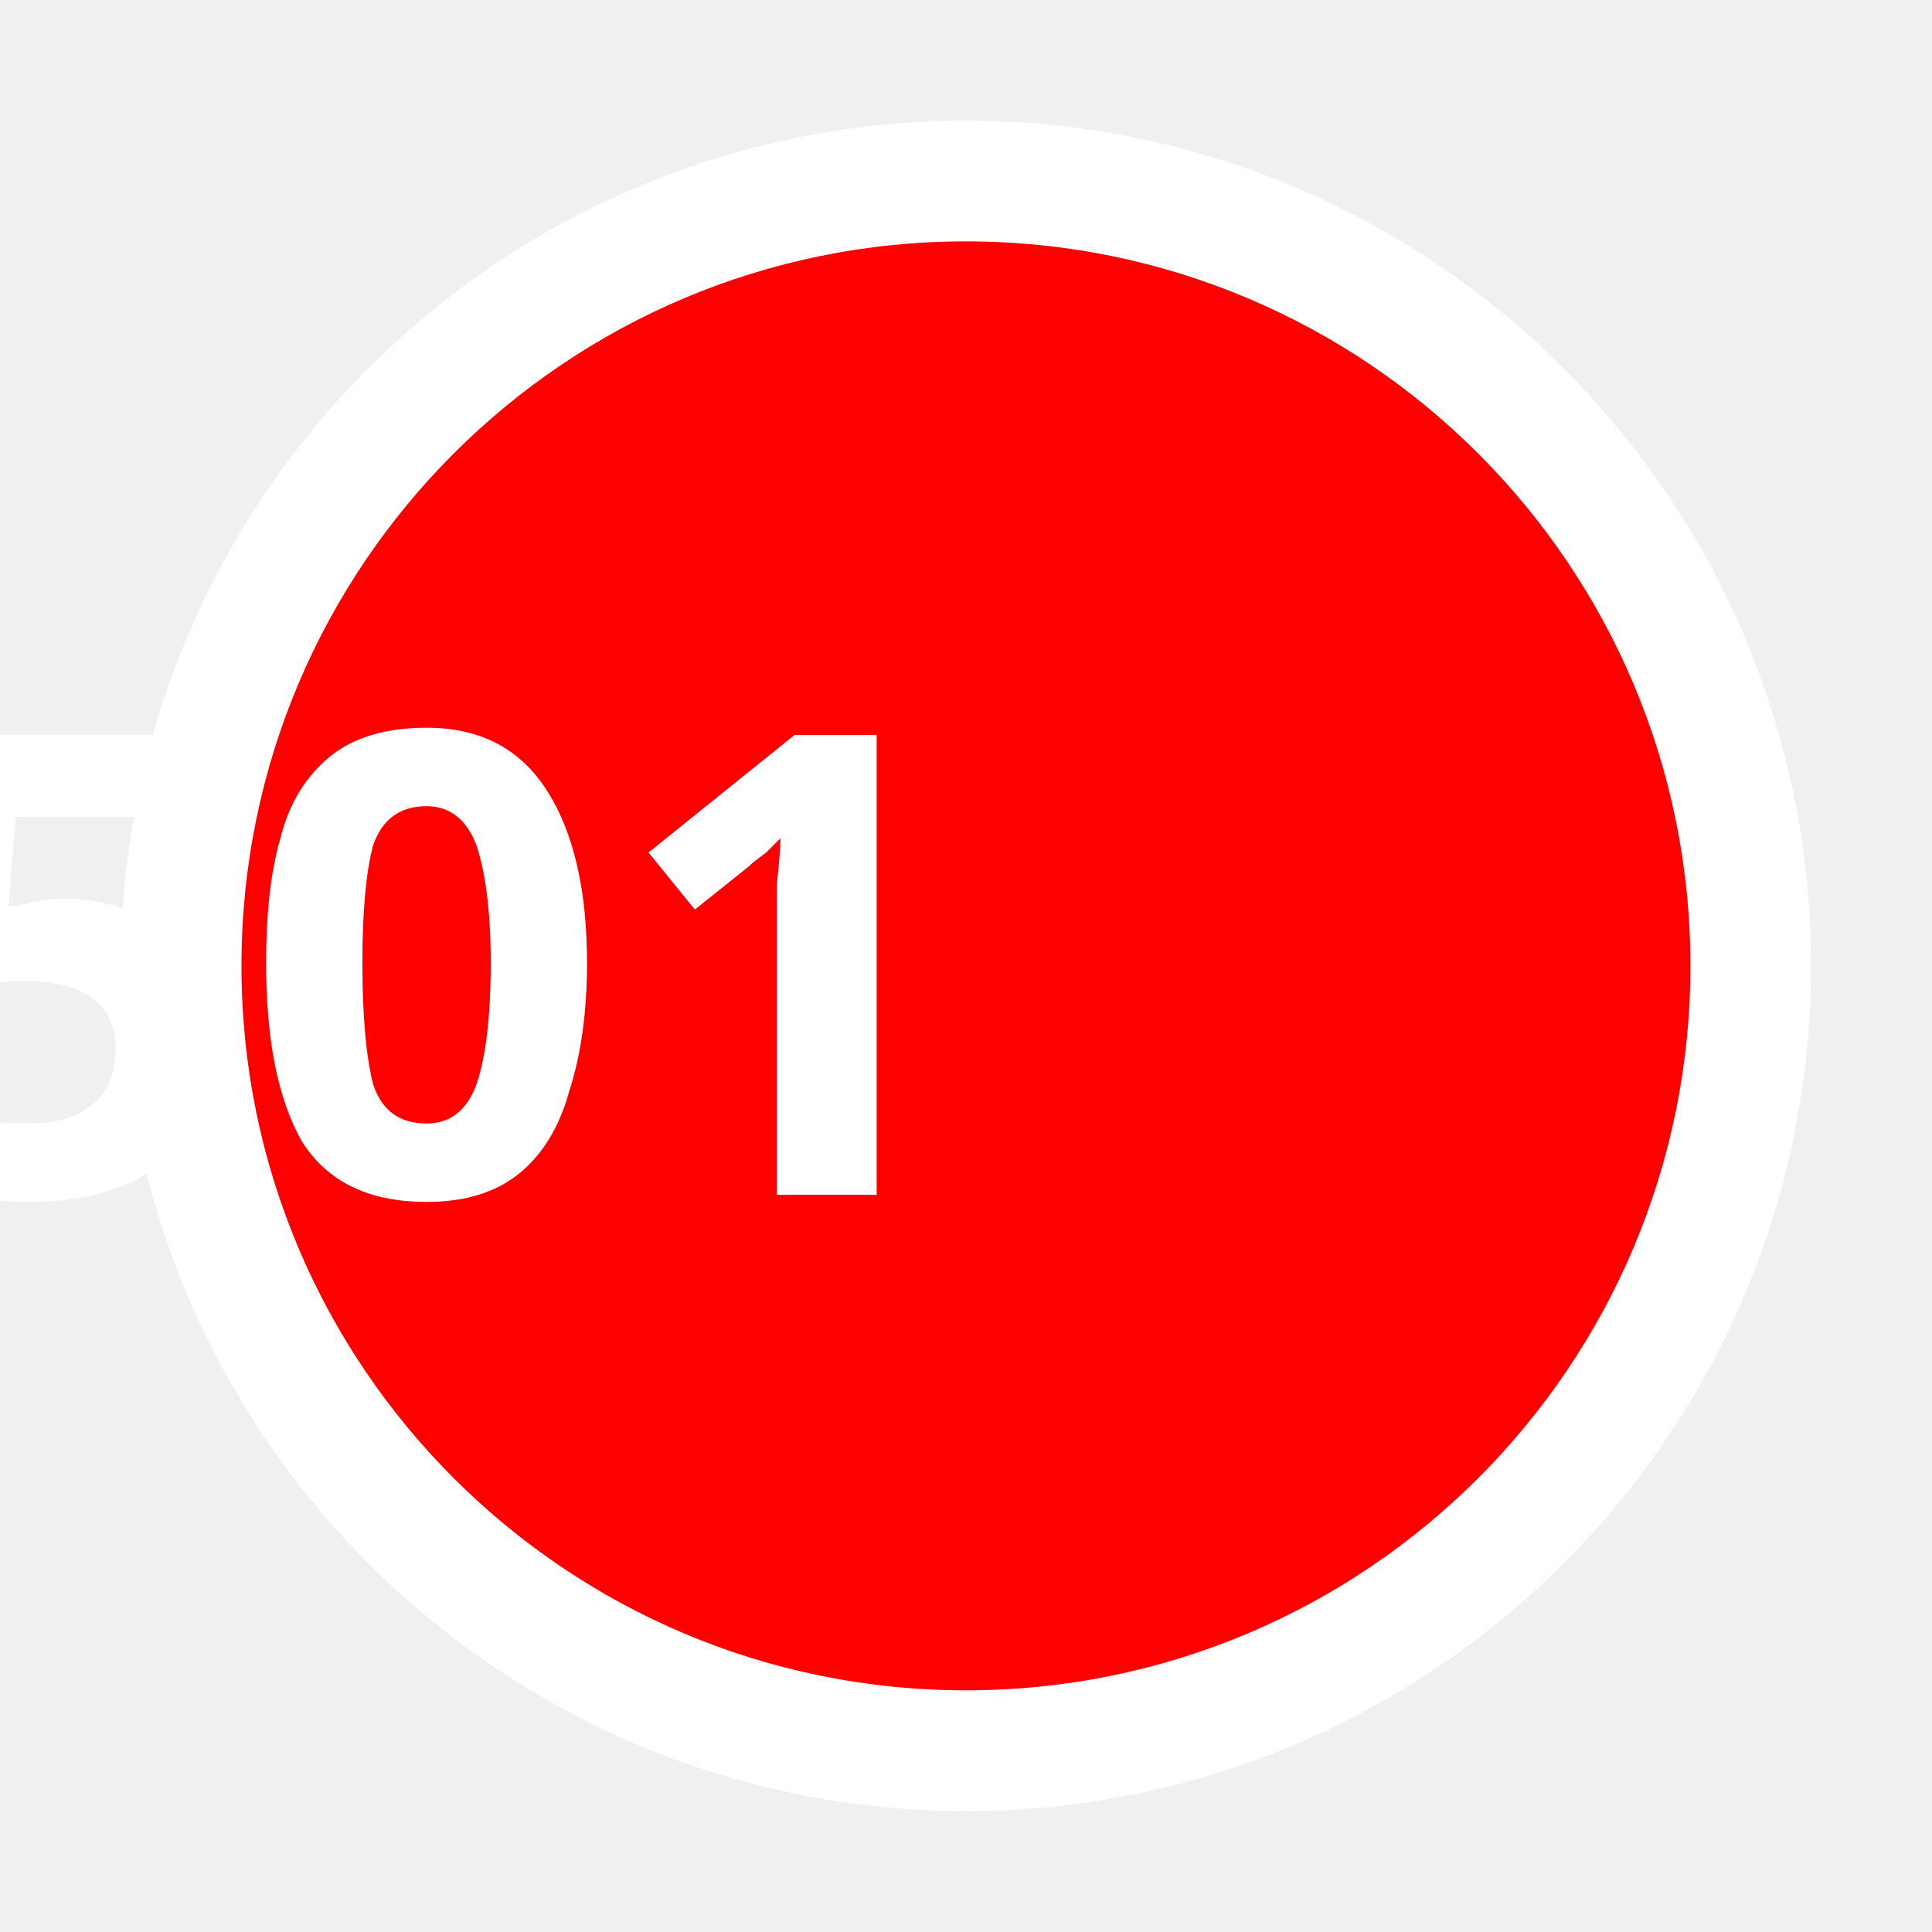
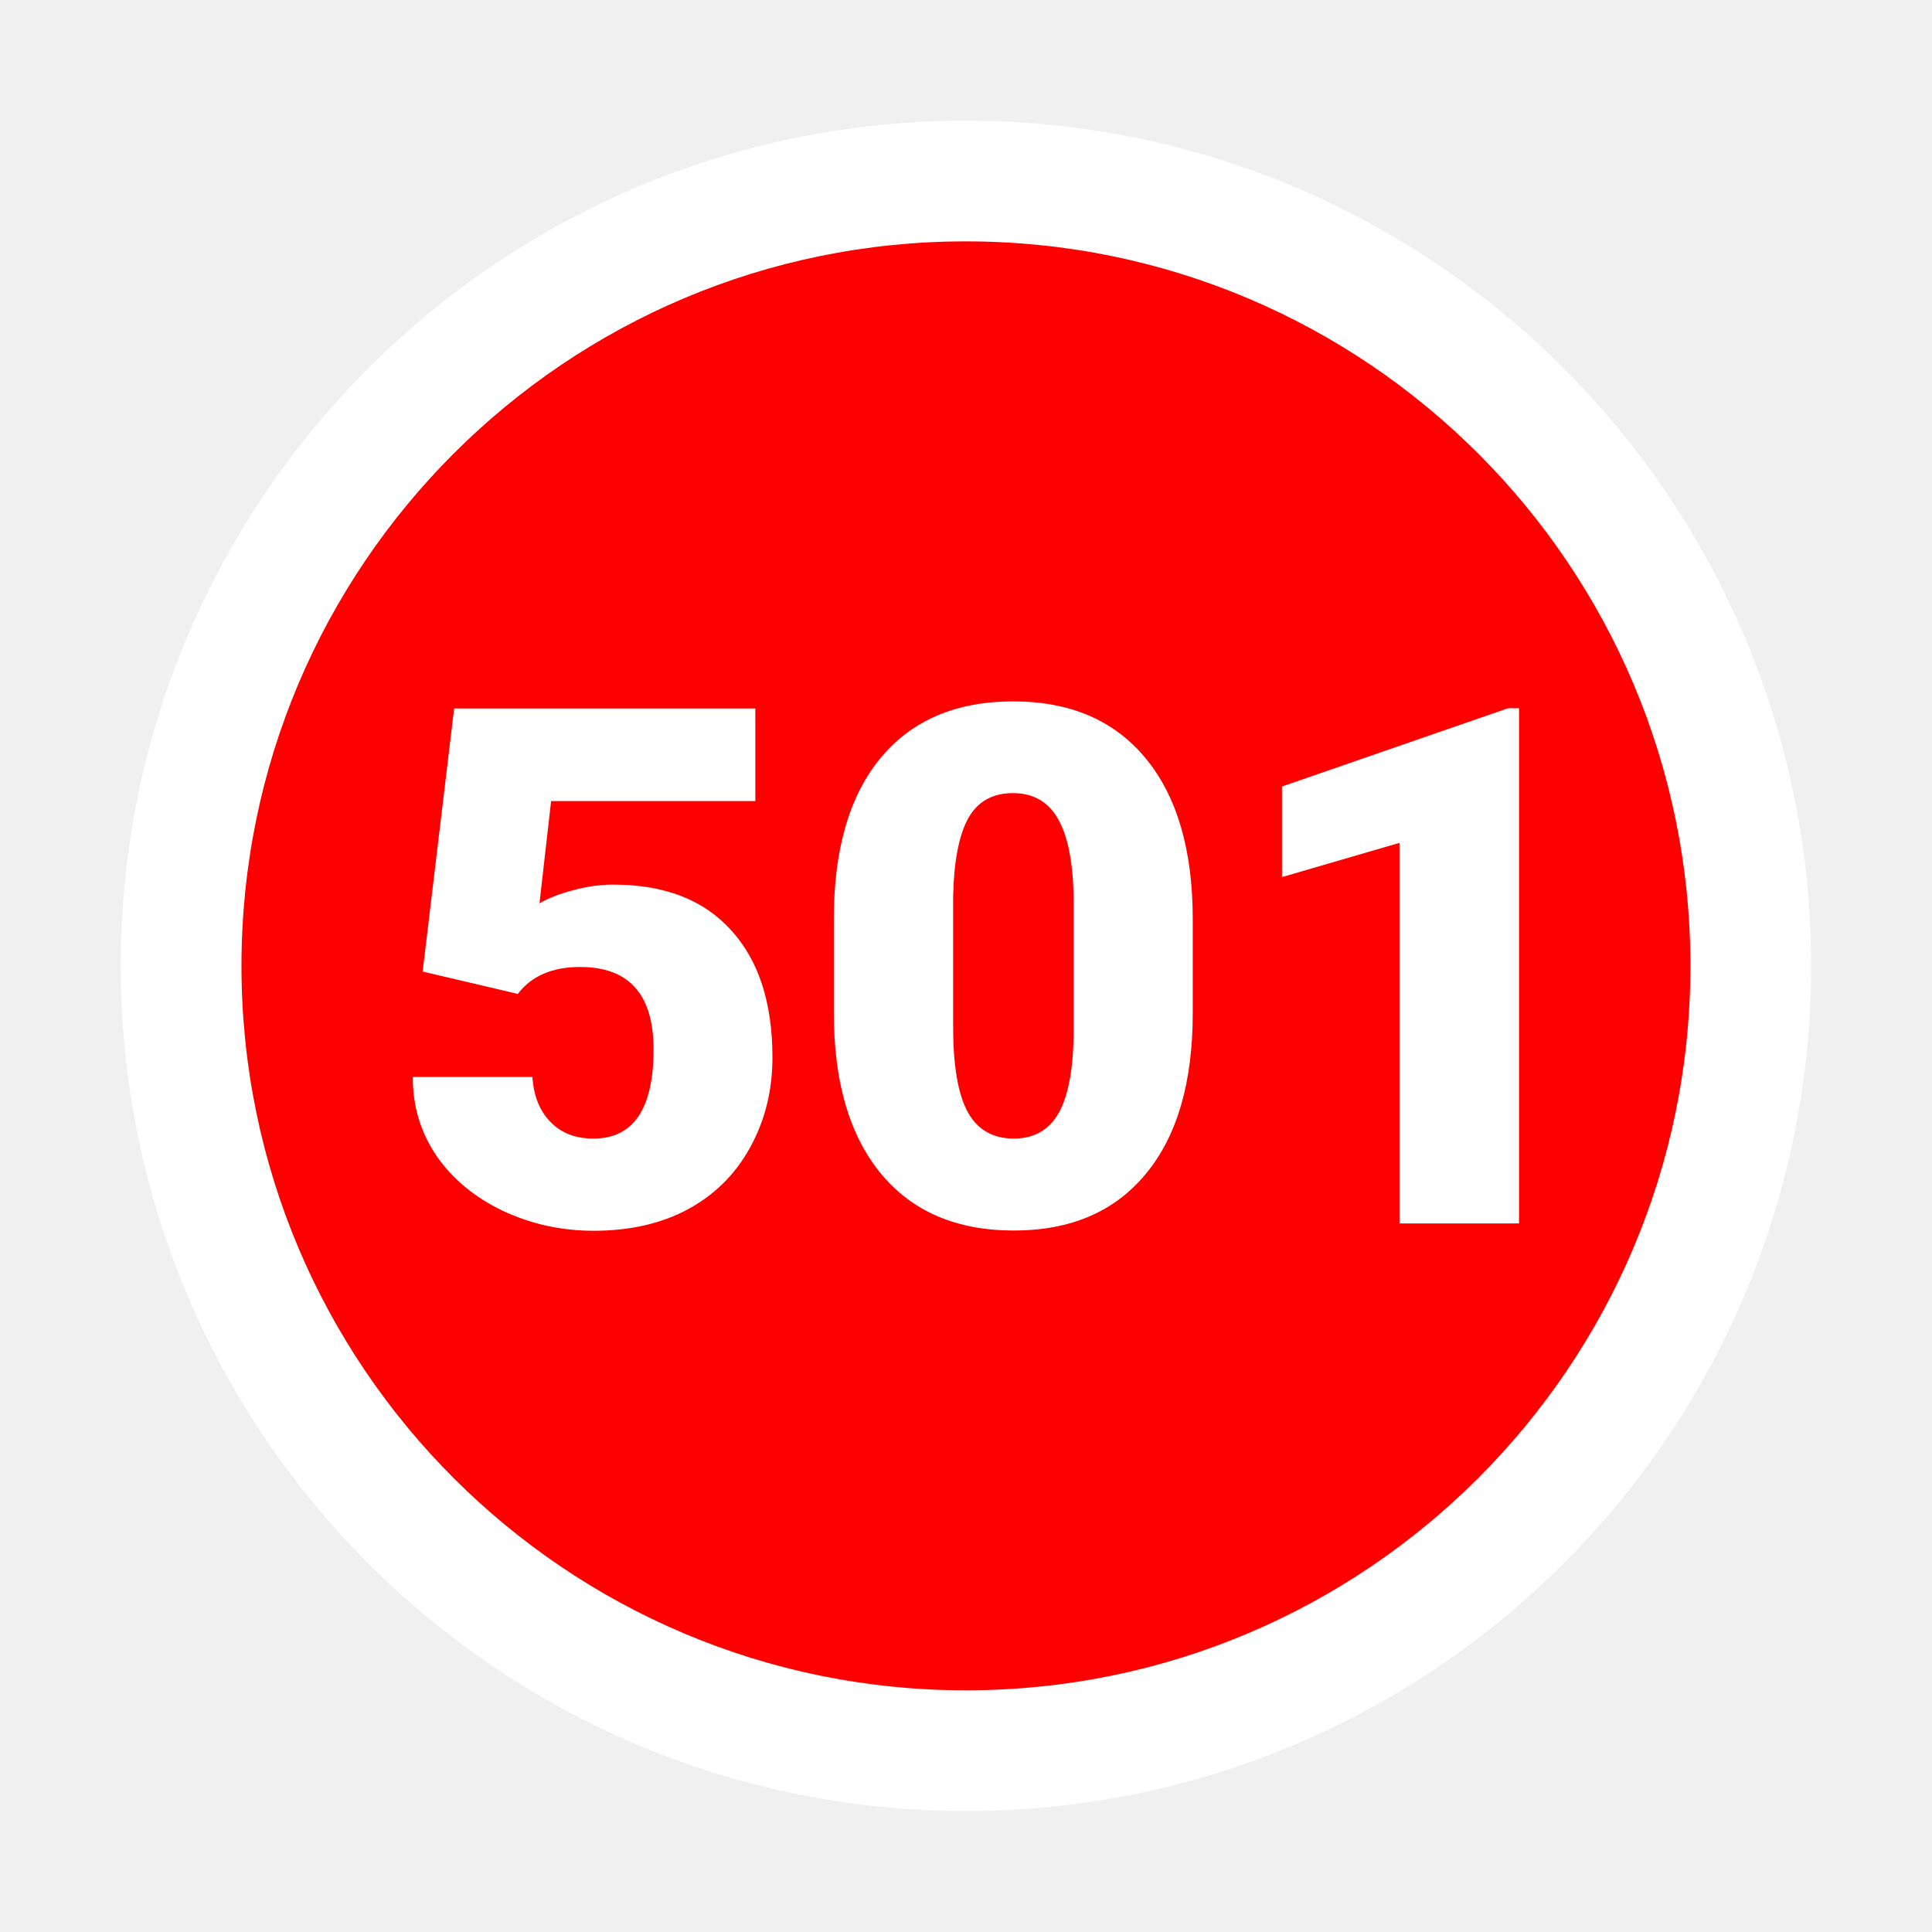
<svg xmlns="http://www.w3.org/2000/svg" width="32" height="32" viewBox="0 0 8.467 8.467" version="1.1" id="svg3963">
  <defs id="defs3957" />
  <g id="layer1" transform="translate(-25.24881,-32.80833)" style="display:inline">
    <g id="g4534" transform="translate(18.29405,32.14215)" style="stroke-width:1.058;stroke-miterlimit:4;stroke-dasharray:none">
      <ellipse style="fill:#ff0000;fill-opacity:1;stroke:#ffffff;stroke-width:1.058;stroke-miterlimit:4;stroke-dasharray:none;paint-order:stroke fill markers" id="path3313-5" cx="11.188" cy="4.899" rx="3.175" ry="3.175" />
-       <text xml:space="preserve" style="font-style:normal;font-weight:normal;font-size:2.822px;line-height:1.25;font-family:sans-serif;letter-spacing:0px;word-spacing:0px;fill:#ffffff;fill-opacity:1;stroke:none;stroke-width:1.058;stroke-miterlimit:4;stroke-dasharray:none" x="11.387" y="5.903" id="text3884-2">
-         <tspan id="tspan3882-7" x="11.387" y="5.903" style="font-style:normal;font-variant:normal;font-weight:bold;font-stretch:normal;font-size:2.822px;font-family:'Roboto Mono';-inkscape-font-specification:'Roboto Mono Bold';text-align:center;text-anchor:middle;fill:#ffffff;stroke-width:1.058;stroke-miterlimit:4;stroke-dasharray:none">501</tspan>
-       </text>
+       <g aria-label="501" id="text3884-2" style="font-size:3.175px;line-height:1.25;letter-spacing:0px;word-spacing:0px;fill:#ffffff">
+         <path d="M 8.807,4.924 8.945,3.771 H 10.265 V 4.177 H 9.37 l -0.051,0.448 q 0.056,-0.033 0.146,-0.057 0.091,-0.025 0.178,-0.025 0.336,0 0.516,0.2 0.181,0.198 0.181,0.558 0,0.217 -0.098,0.394 -0.096,0.175 -0.271,0.27 -0.175,0.095 -0.414,0.095 -0.212,0 -0.398,-0.087 Q 8.973,5.884 8.868,5.732 8.763,5.578 8.764,5.386 h 0.524 q 0.008,0.124 0.079,0.197 0.071,0.073 0.188,0.073 0.264,0 0.264,-0.391 0,-0.361 -0.322,-0.361 -0.183,0 -0.273,0.118 z" style="font-weight:900;font-family:Roboto;-inkscape-font-specification:'Roboto Heavy';text-align:center;text-anchor:middle" id="path403" />
+         <path d="m 12.182,5.106 q 0,0.457 -0.206,0.705 -0.205,0.248 -0.578,0.248 -0.377,0 -0.583,-0.25 -0.206,-0.25 -0.206,-0.704 V 4.693 q 0,-0.457 0.205,-0.705 0.206,-0.248 0.581,-0.248 0.375,0 0.581,0.25 0.206,0.25 0.206,0.705 z M 11.66,4.626 q 0,-0.243 -0.064,-0.363 -0.064,-0.121 -0.202,-0.121 -0.135,0 -0.197,0.112 -0.06,0.112 -0.065,0.338 v 0.577 q 0,0.253 0.064,0.371 0.064,0.116 0.202,0.116 0.133,0 0.197,-0.113 0.064,-0.115 0.065,-0.358 z" style="font-weight:900;font-family:Roboto;-inkscape-font-specification:'Roboto Heavy';text-align:center;text-anchor:middle" id="path405" />
+         <path d="M 13.612,6.028 H 13.088 V 4.36 l -0.515,0.15 v -0.397 l 0.991,-0.343 h 0.048 z" style="font-weight:900;font-family:Roboto;-inkscape-font-specification:'Roboto Heavy';text-align:center;text-anchor:middle" id="path407" />
+       </g>
    </g>
  </g>
</svg>
